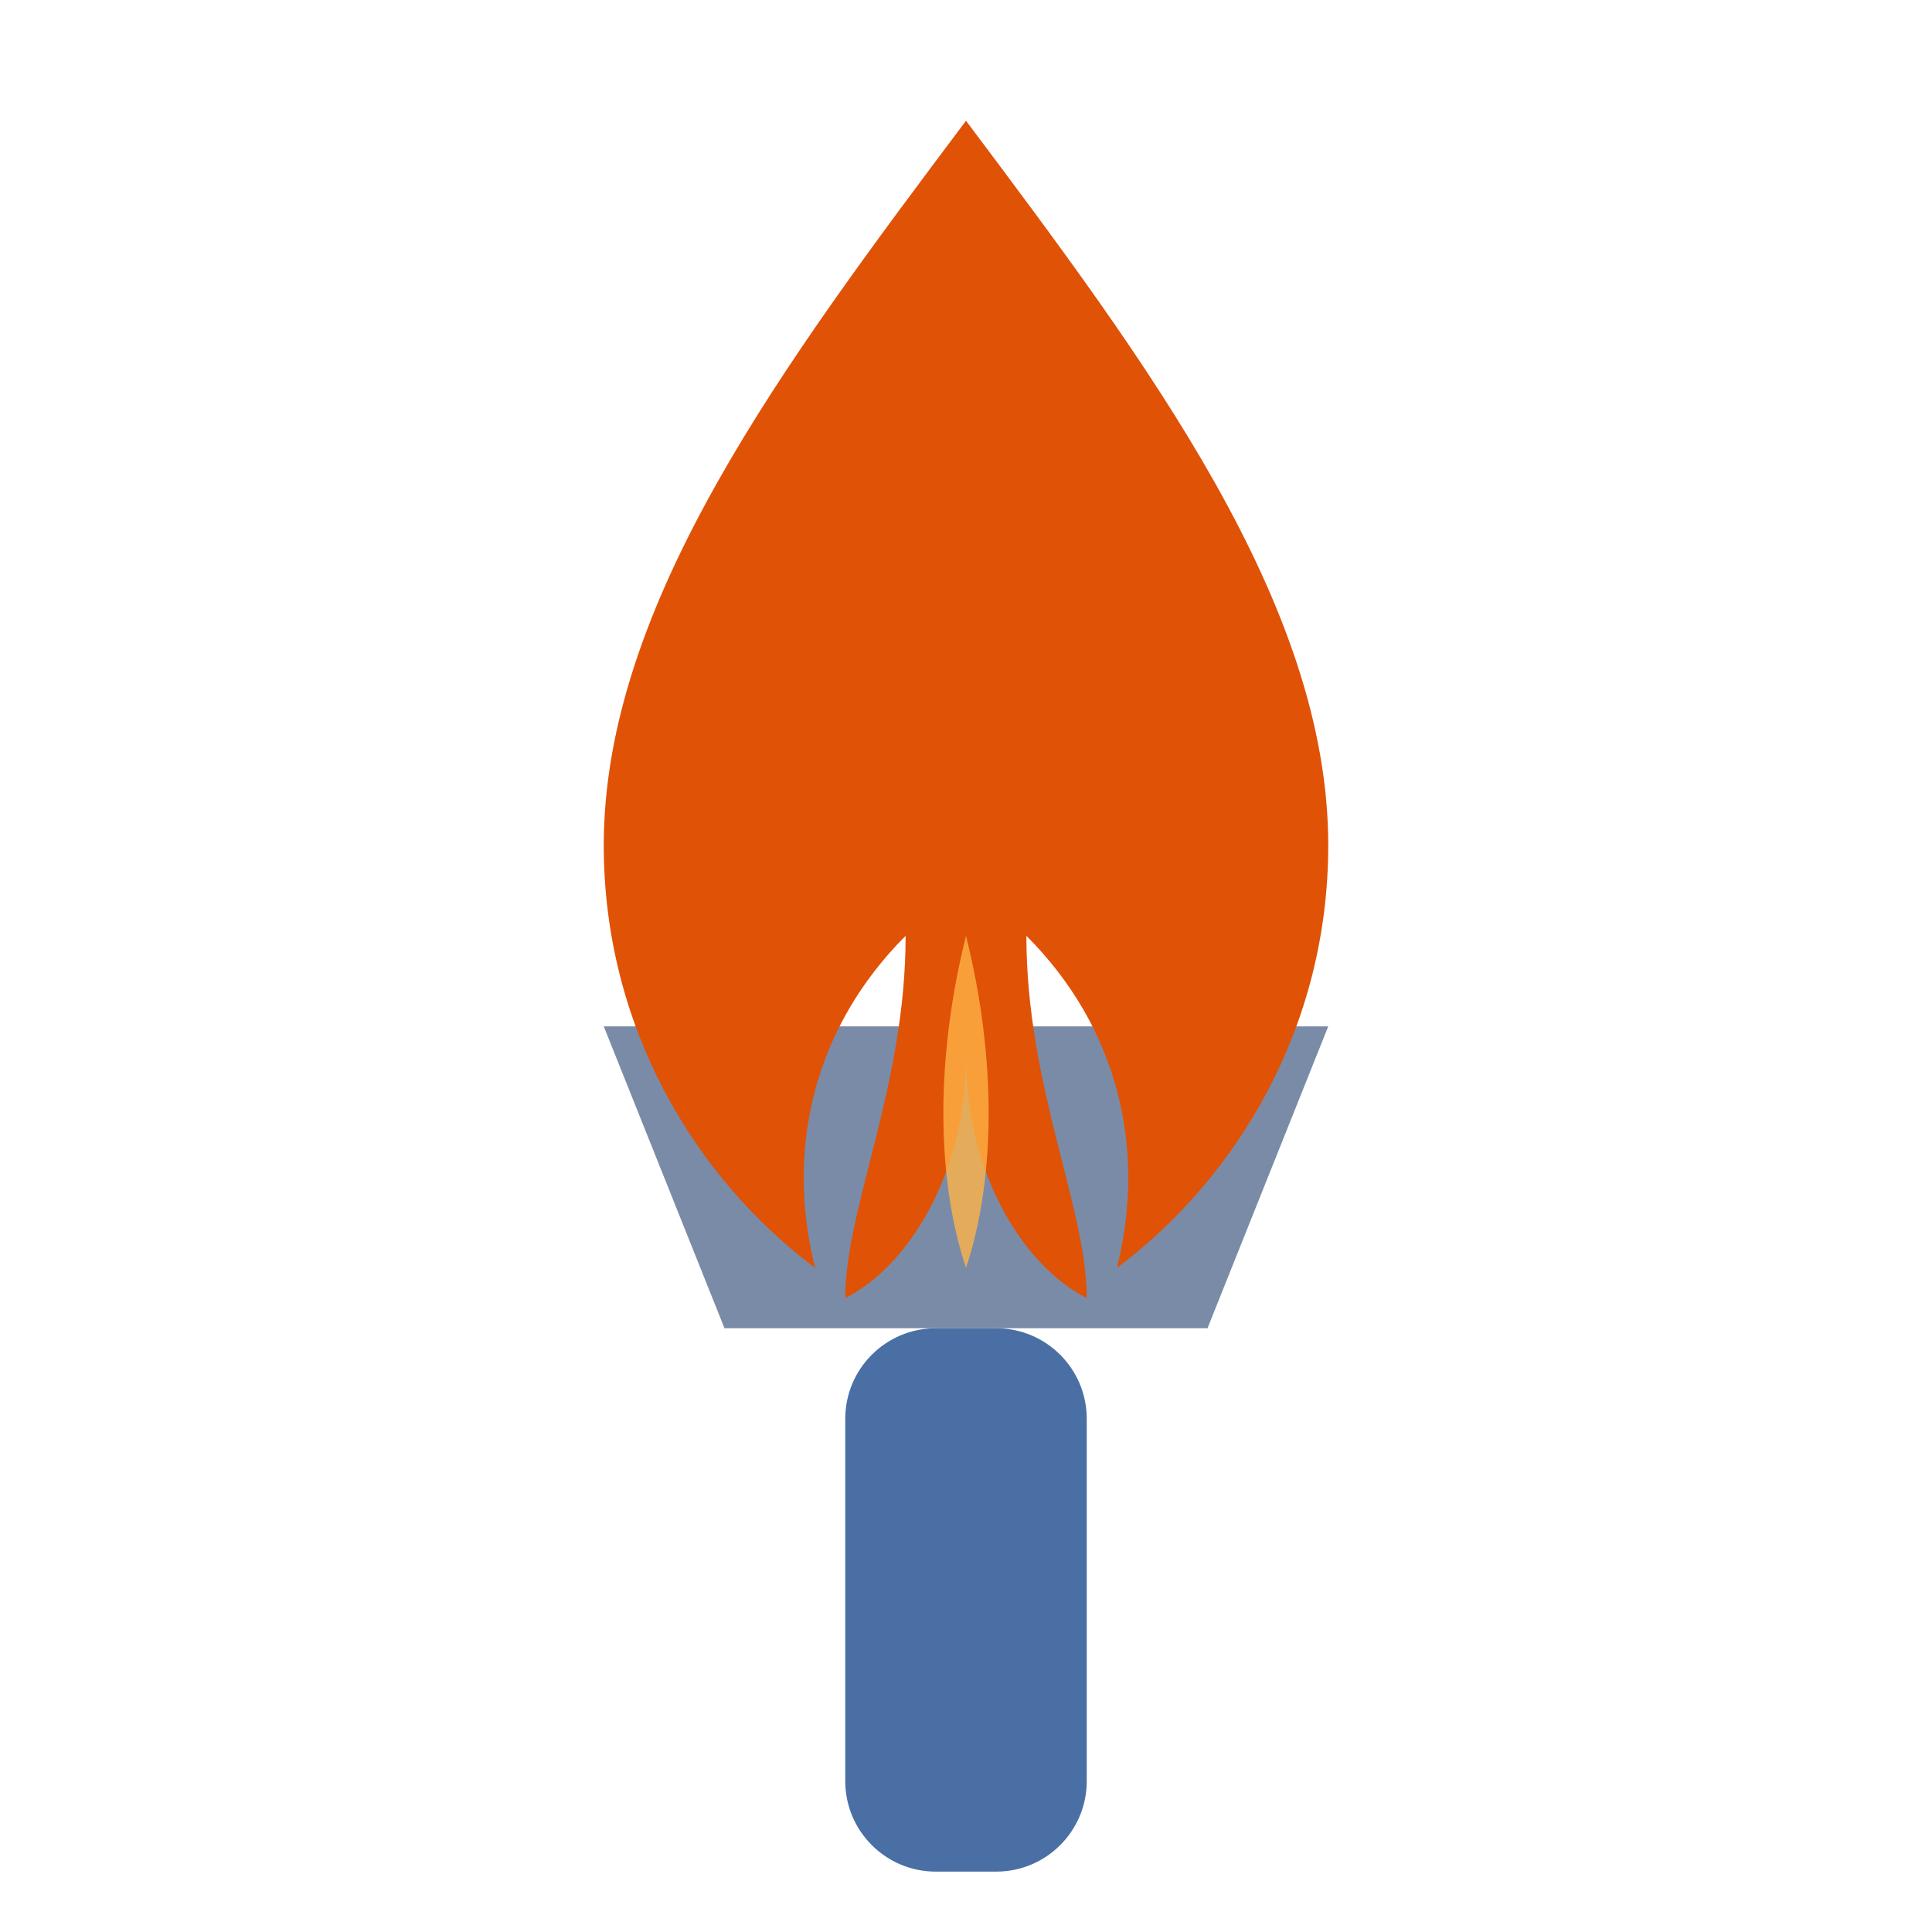
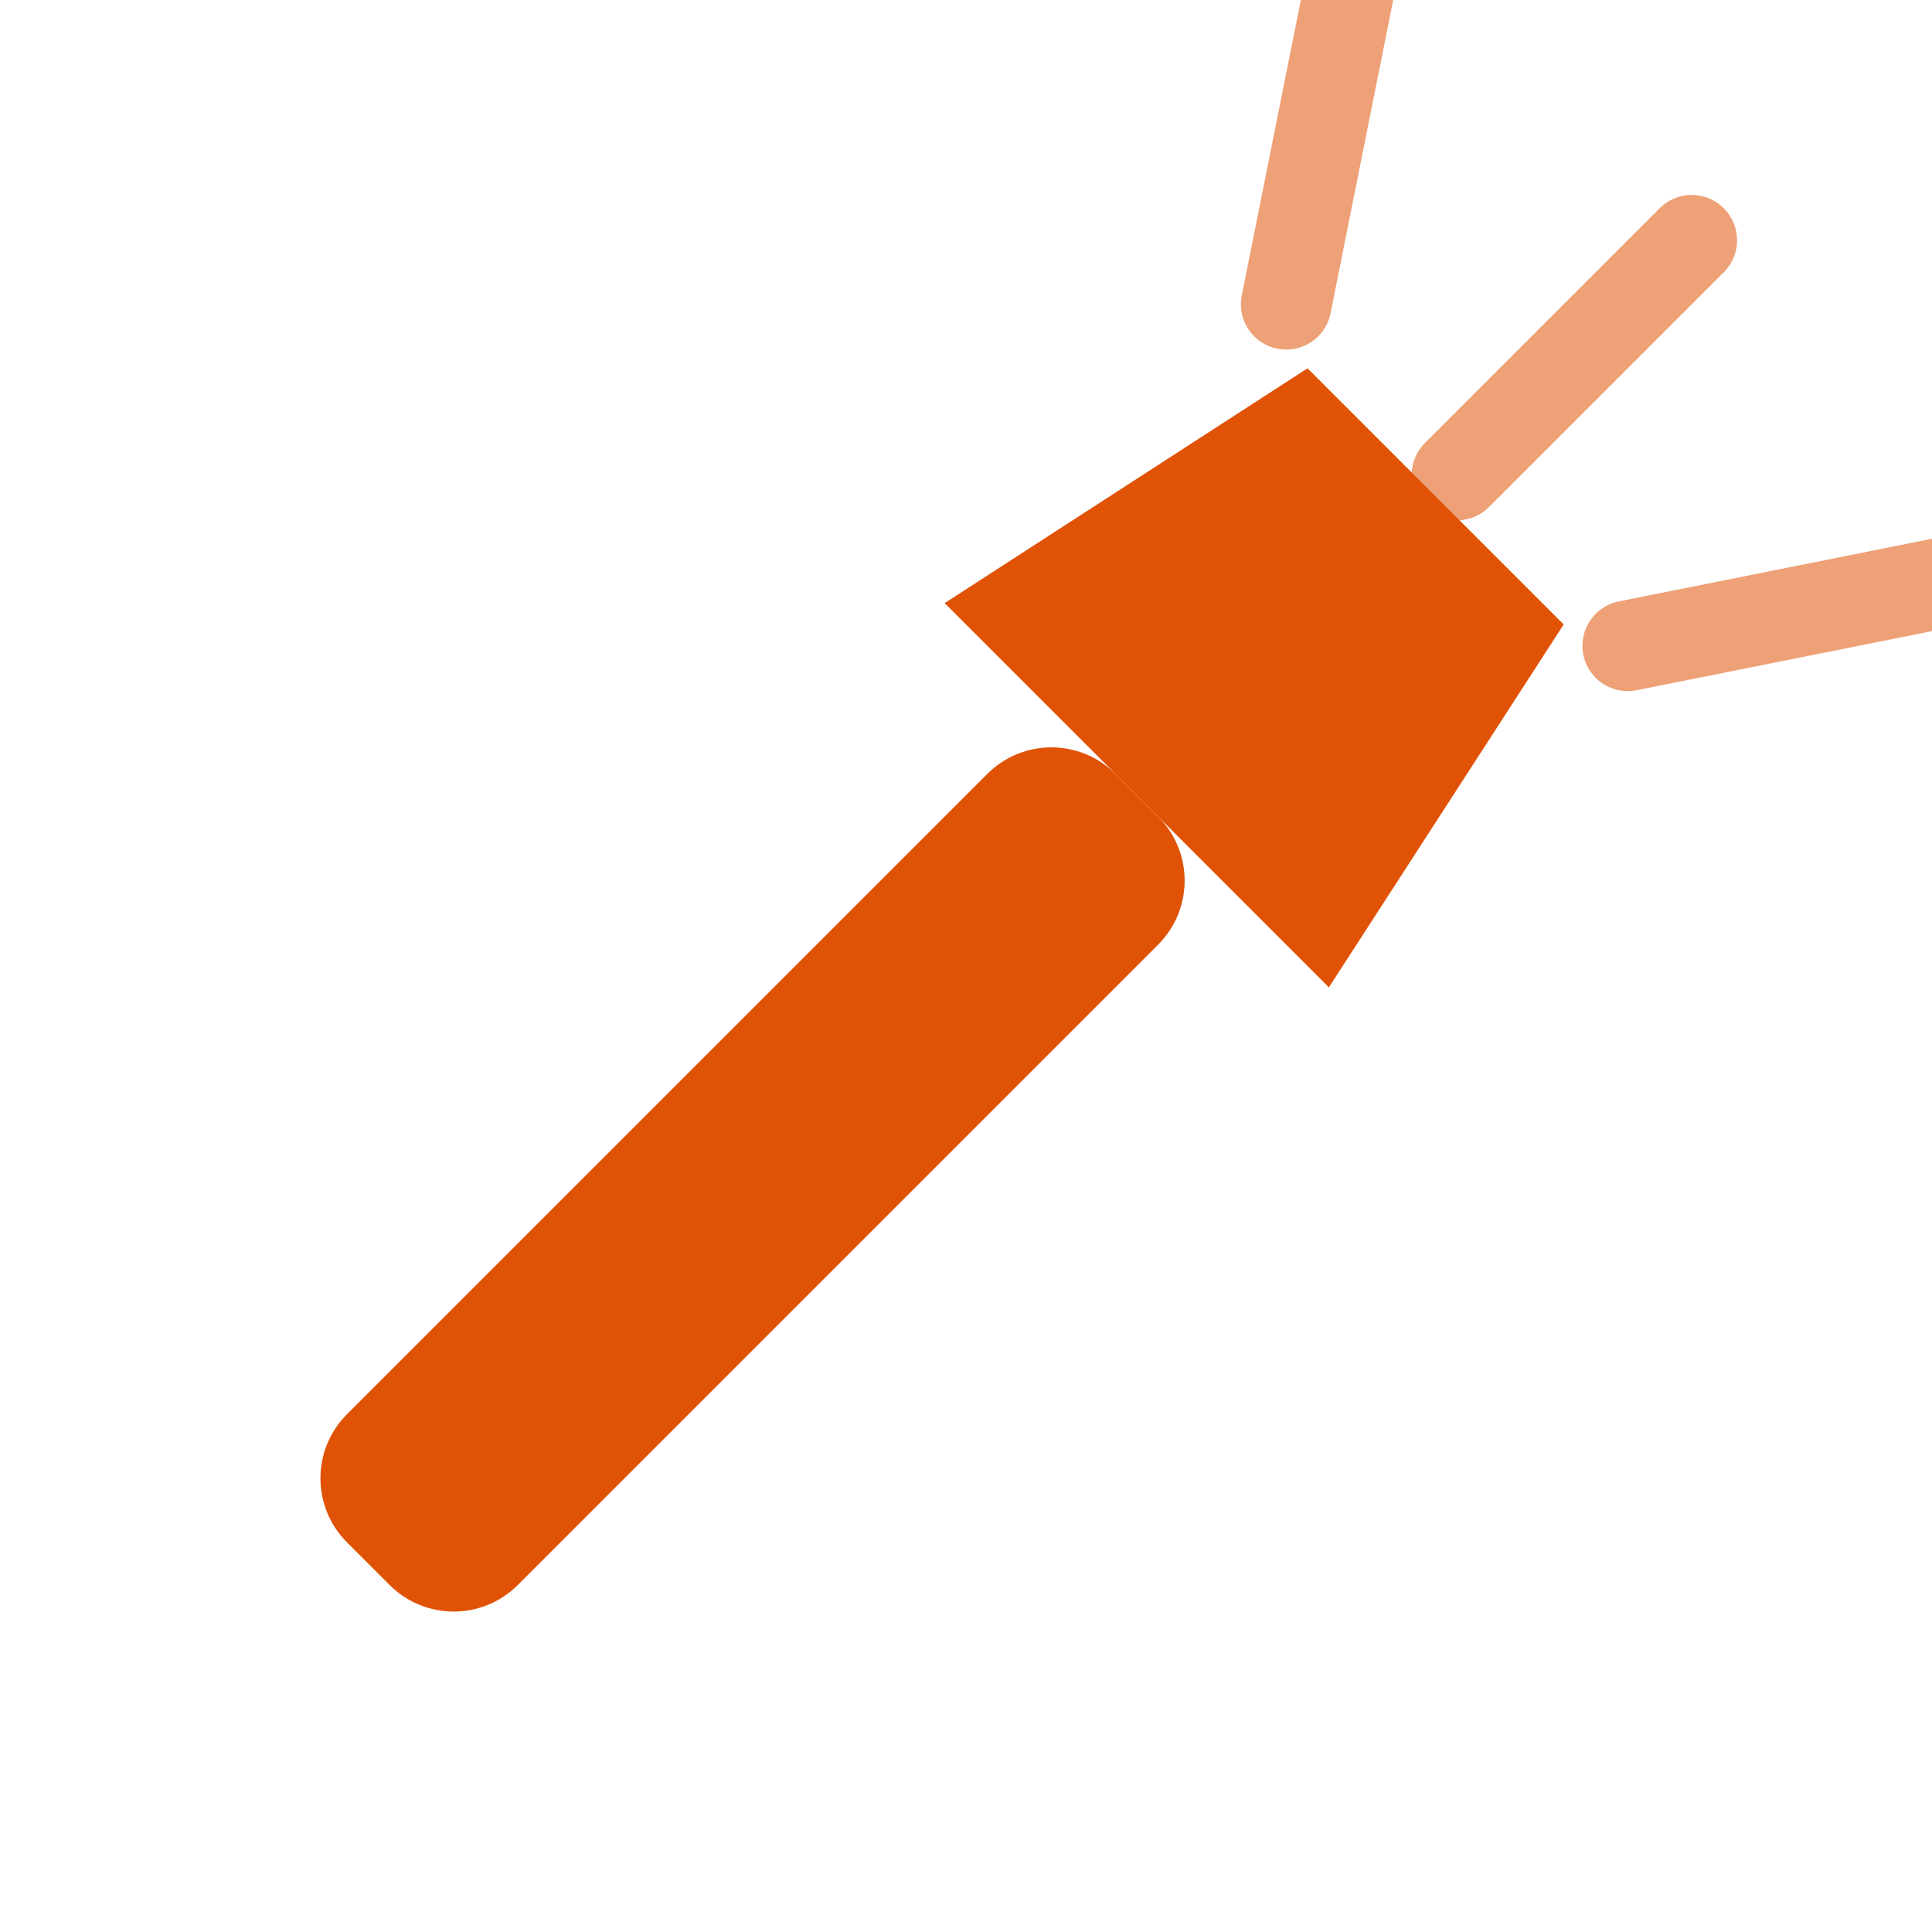
<svg xmlns="http://www.w3.org/2000/svg" viewBox="0 0 32 32">
-   <rect x="14" y="22" width="4" height="9" rx="1.5" fill="#4A6FA5" />
-   <path d="M10 17 L22 17 L20 22 L12 22 Z" fill="#7A8BA8" />
-   <path d="M16 2C13 6 10 10 10 14C10 17 11.5 19.5 13.5 21C13 19 13.5 17 15 15.5C15 18 14 20 14 21.5C15 21 16 19.5 16 17.5C16 19.5 17 21 18 21.5C18 20 17 18 17 15.5C18.5 17 19 19 18.5 21C20.5 19.5 22 17 22 14C22 10 19 6 16 2Z" fill="#E05206" />
-   <path d="M16 15.5C15.5 17.5 15.5 19.5 16 21C16.5 19.5 16.5 17.5 16 15.5Z" fill="#FFB347" opacity="0.8" />
+   <g transform="rotate(-45, 16, 16)">
+     <rect x="2" y="14" width="18" height="4" rx="1.5" fill="#E05206" />
+     <path d="M20 11.5 L27 13 L27 19 L20 20.5 Z" fill="#E05206" />
+     <line x1="27.5" y1="12" x2="32" y2="9" stroke="#E05206" stroke-width="1.5" stroke-linecap="round" opacity="0.55" />
+     <line x1="27.5" y1="16" x2="33" y2="16" stroke="#E05206" stroke-width="1.5" stroke-linecap="round" opacity="0.55" />
+     <line x1="27.5" y1="20" x2="32" y2="23" stroke="#E05206" stroke-width="1.5" stroke-linecap="round" opacity="0.55" />
+   </g>
</svg>
